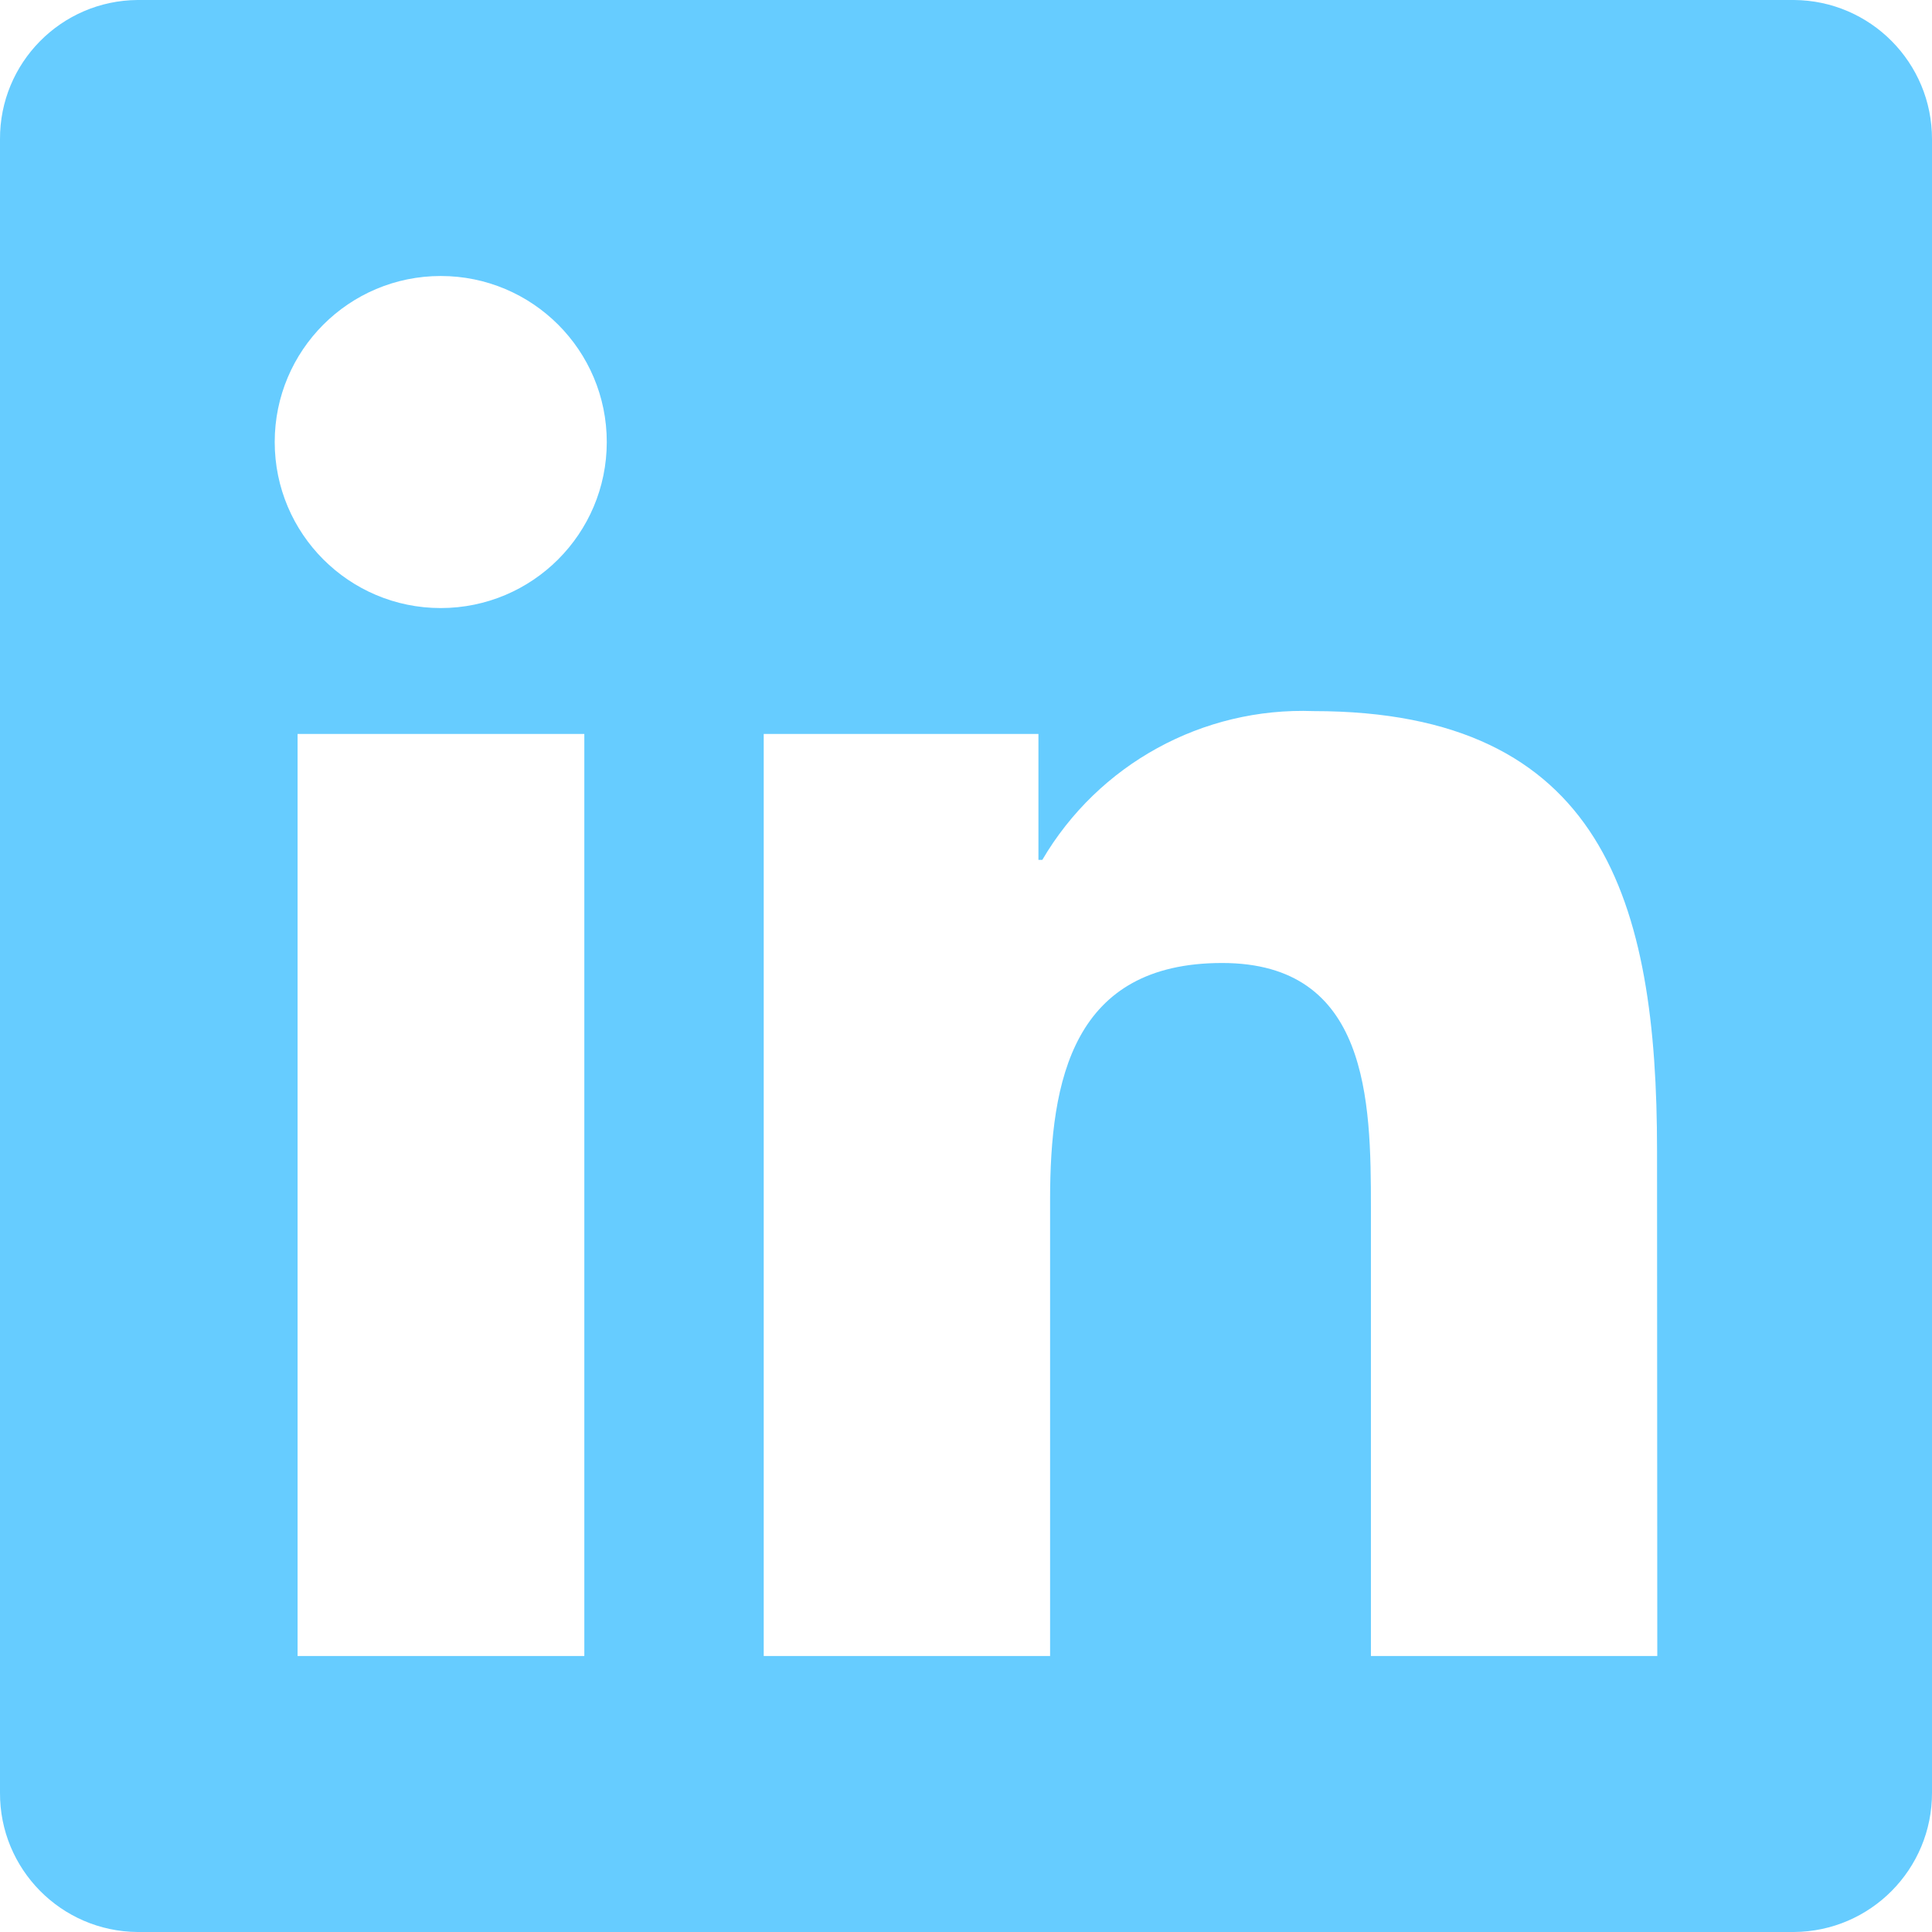
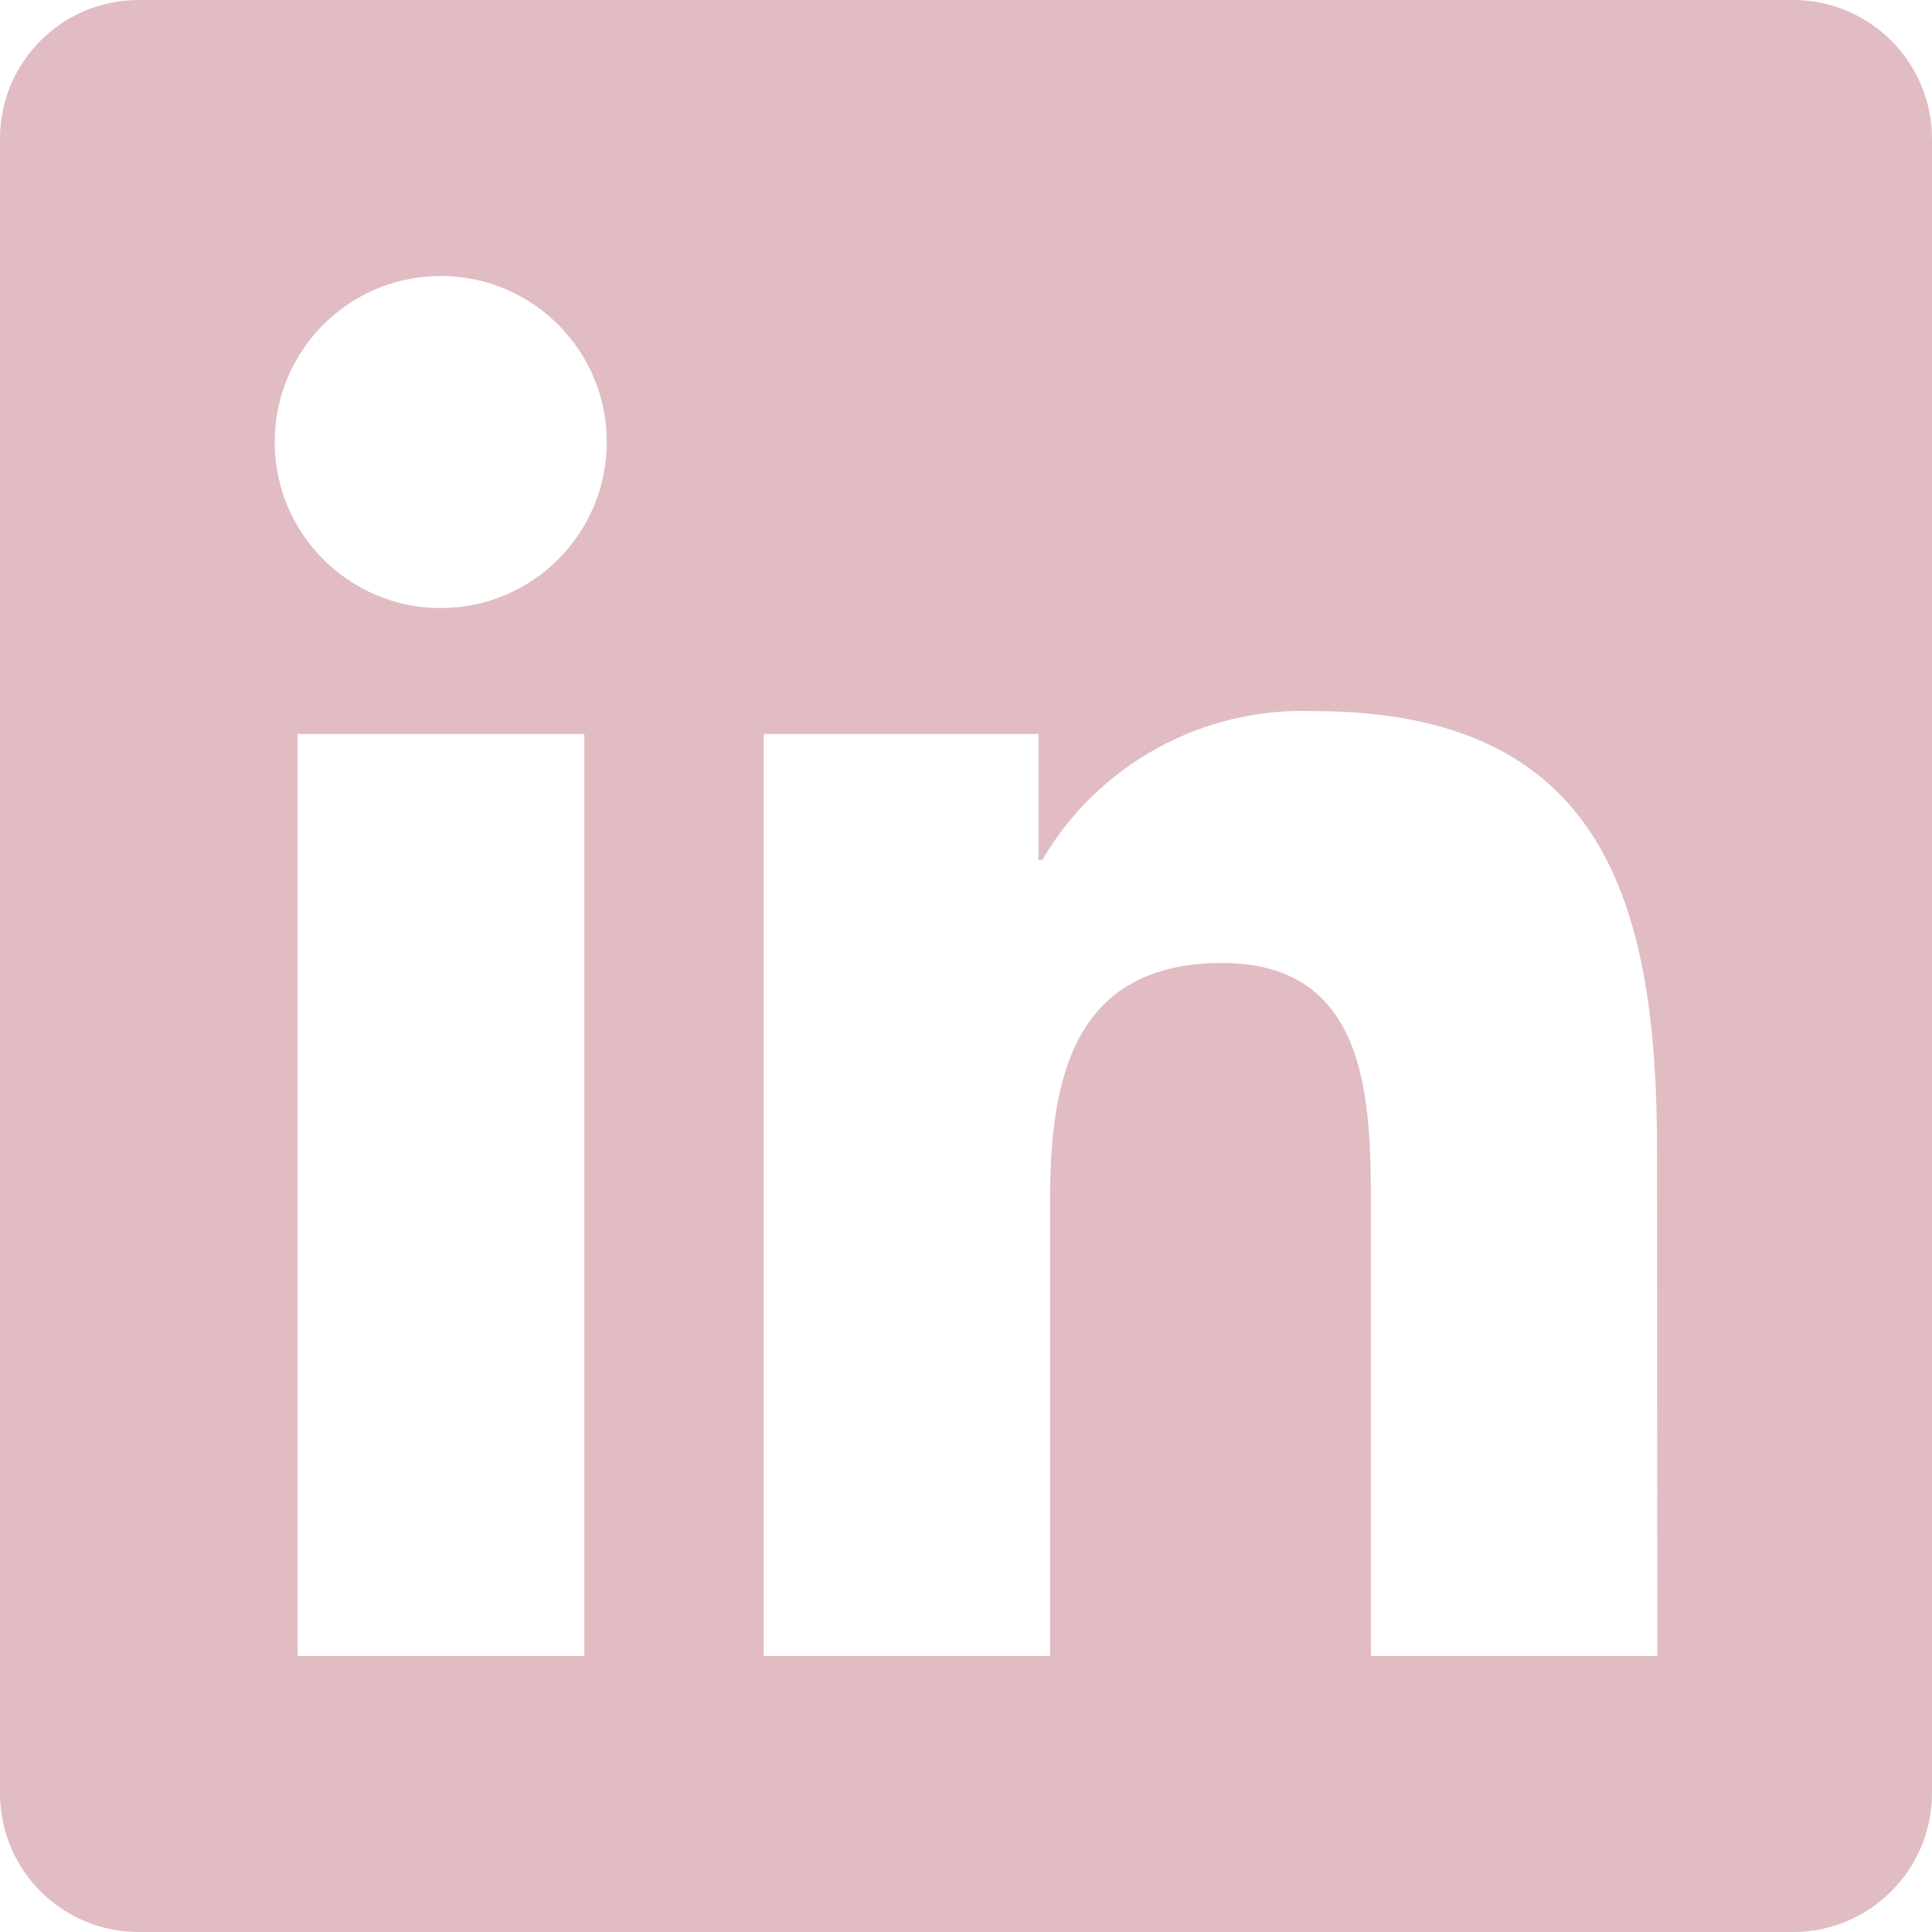
<svg xmlns="http://www.w3.org/2000/svg" width="31.5" height="31.5" viewBox="0 0 31.5 31.5">
-   <path id="Icon_awesome-linkedin" data-name="Icon awesome-linkedin" d="M29.25,2.25H2.243A2.26,2.26,0,0,0,0,4.521V31.479A2.26,2.26,0,0,0,2.243,33.75H29.25a2.266,2.266,0,0,0,2.25-2.271V4.521A2.266,2.266,0,0,0,29.25,2.25Zm-19.73,27H4.852V14.217H9.527V29.25ZM7.186,12.164A2.707,2.707,0,1,1,9.893,9.457a2.708,2.708,0,0,1-2.707,2.707ZM27.021,29.25H22.352V21.938c0-1.744-.035-3.987-2.426-3.987-2.433,0-2.805,1.9-2.805,3.86V29.25H12.452V14.217h4.479V16.27h.063a4.917,4.917,0,0,1,4.423-2.426c4.725,0,5.6,3.115,5.6,7.165Z" transform="translate(0 -2.25)" fill="#6cf" />
+   <path id="Icon_awesome-linkedin" data-name="Icon awesome-linkedin" d="M29.25,2.25H2.243A2.26,2.26,0,0,0,0,4.521V31.479A2.26,2.26,0,0,0,2.243,33.75H29.25a2.266,2.266,0,0,0,2.25-2.271V4.521A2.266,2.266,0,0,0,29.25,2.25Zm-19.73,27H4.852V14.217H9.527V29.25ZM7.186,12.164A2.707,2.707,0,1,1,9.893,9.457a2.708,2.708,0,0,1-2.707,2.707ZM27.021,29.25H22.352V21.938c0-1.744-.035-3.987-2.426-3.987-2.433,0-2.805,1.9-2.805,3.86V29.25H12.452V14.217h4.479V16.27h.063a4.917,4.917,0,0,1,4.423-2.426c4.725,0,5.6,3.115,5.6,7.165Z" transform="translate(0 -2.25)" fill="#E1BCC3" />
</svg>
